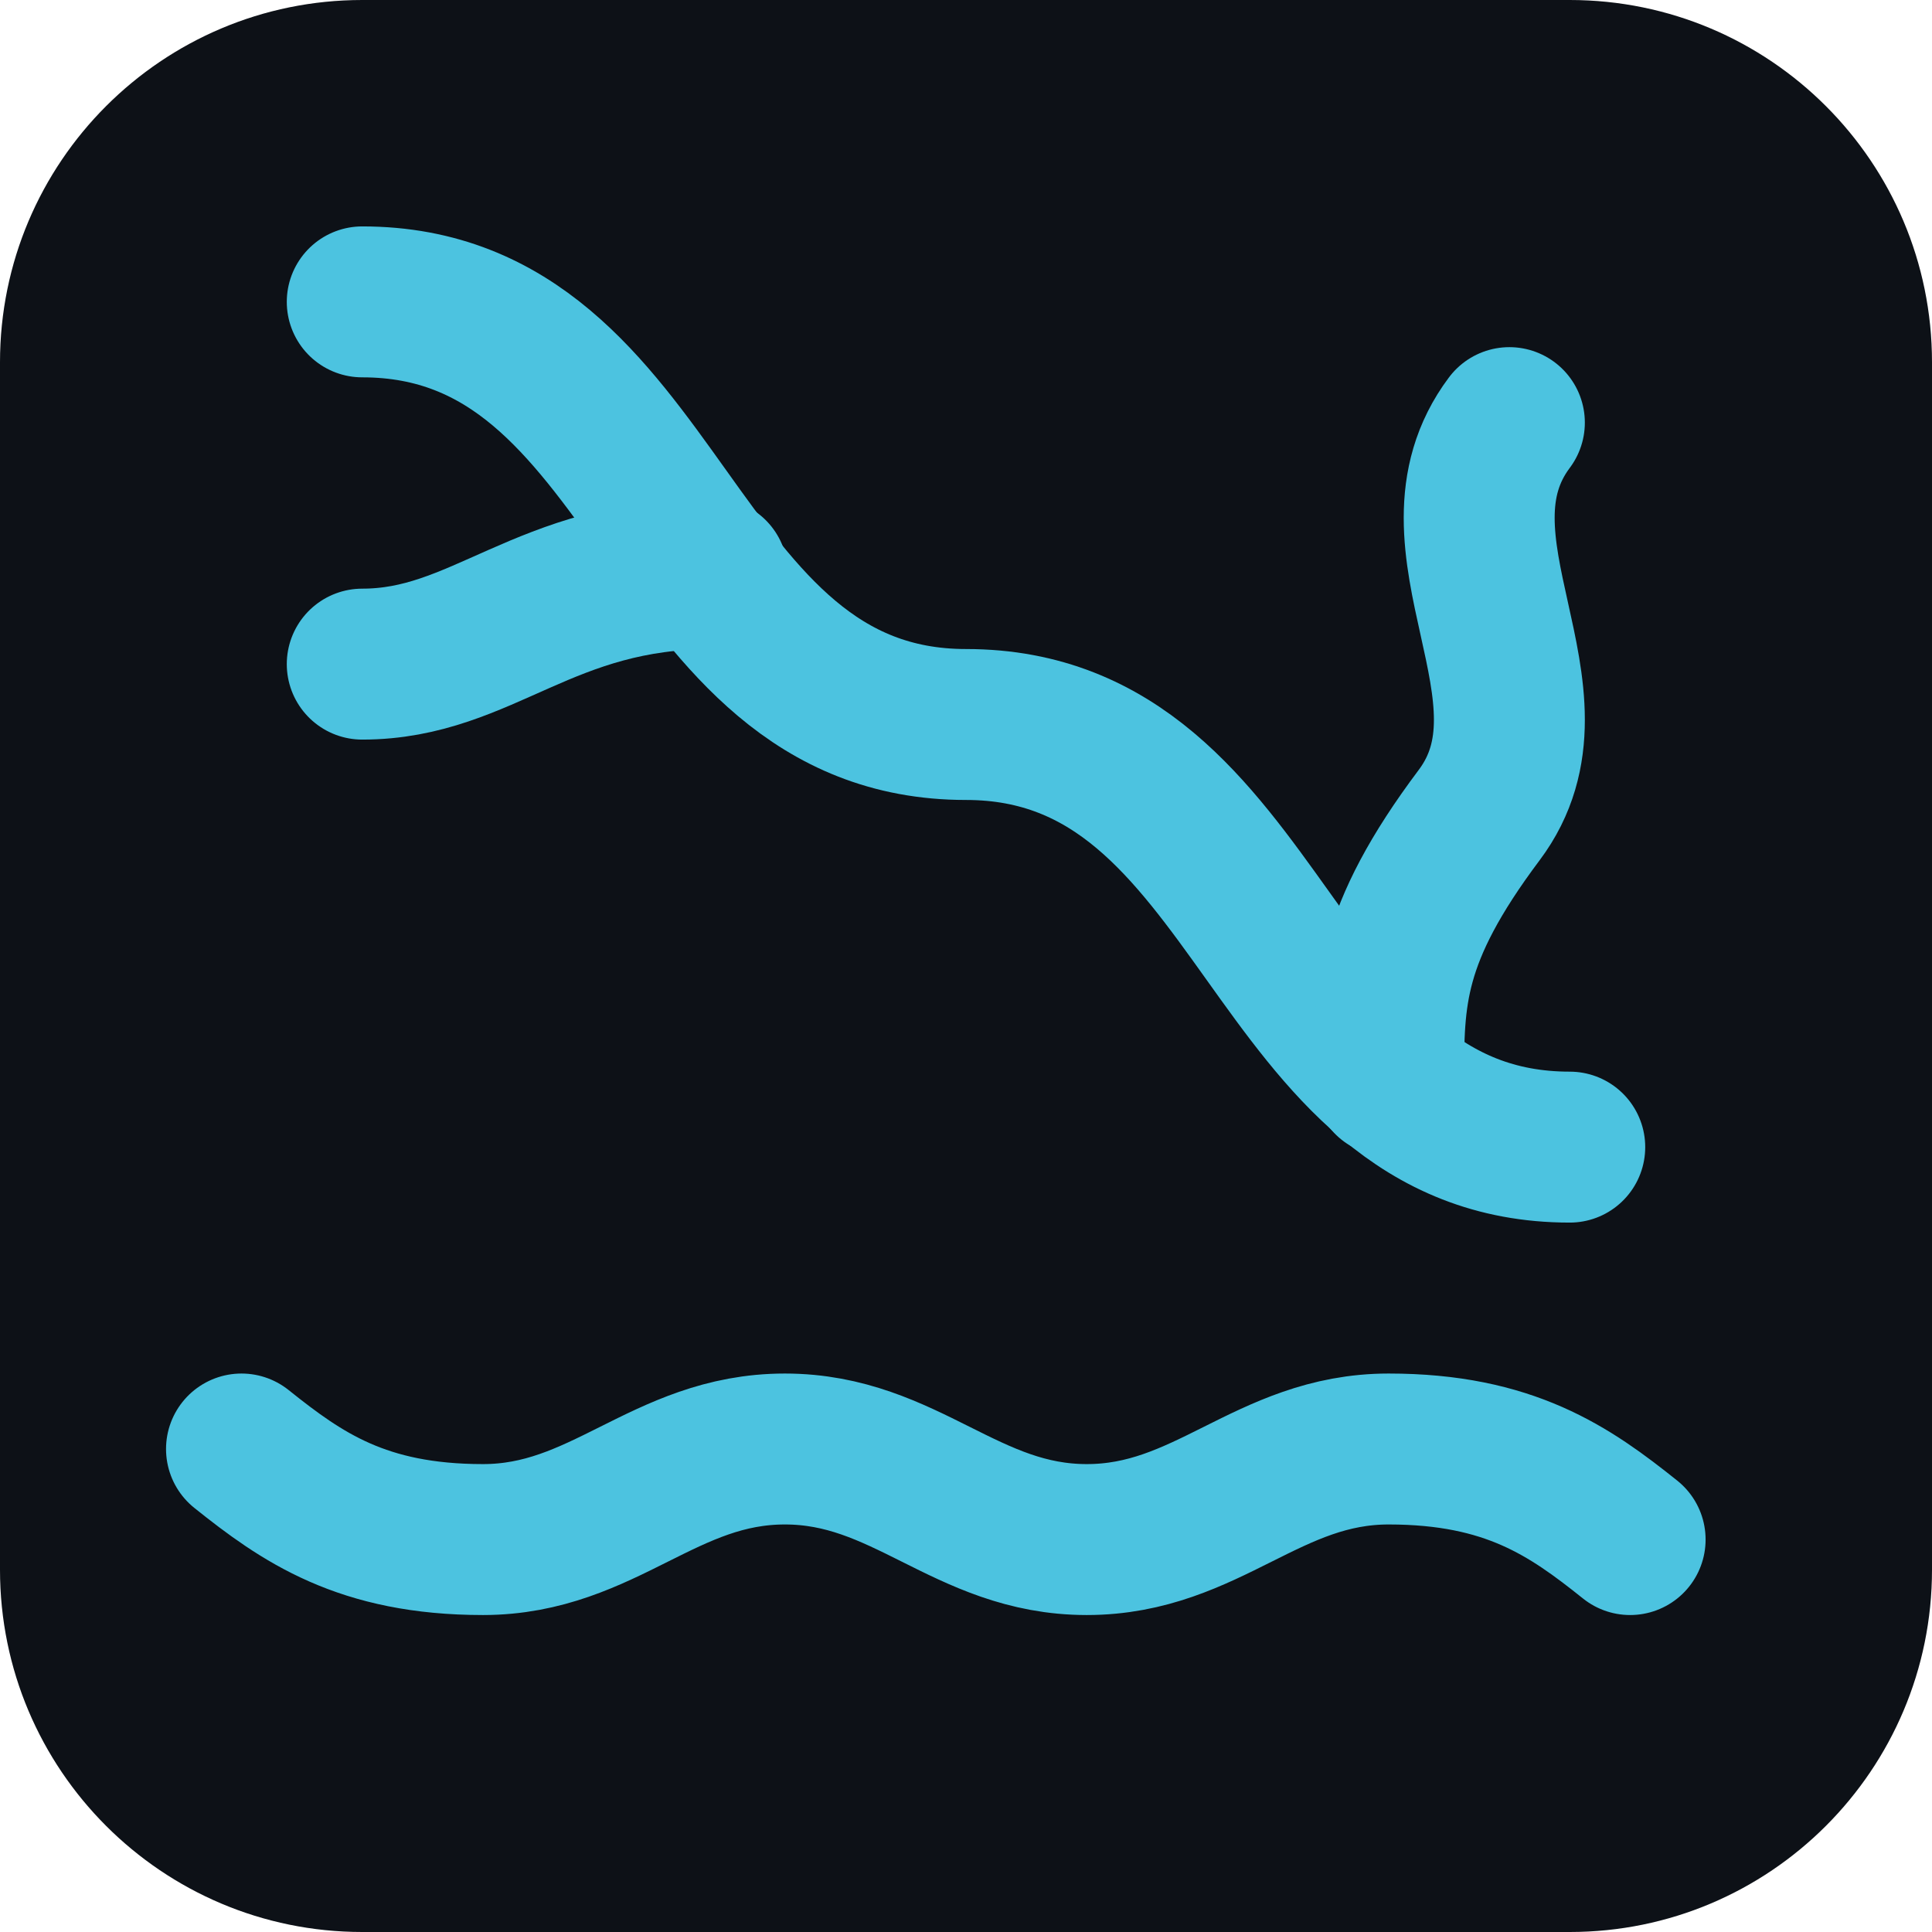
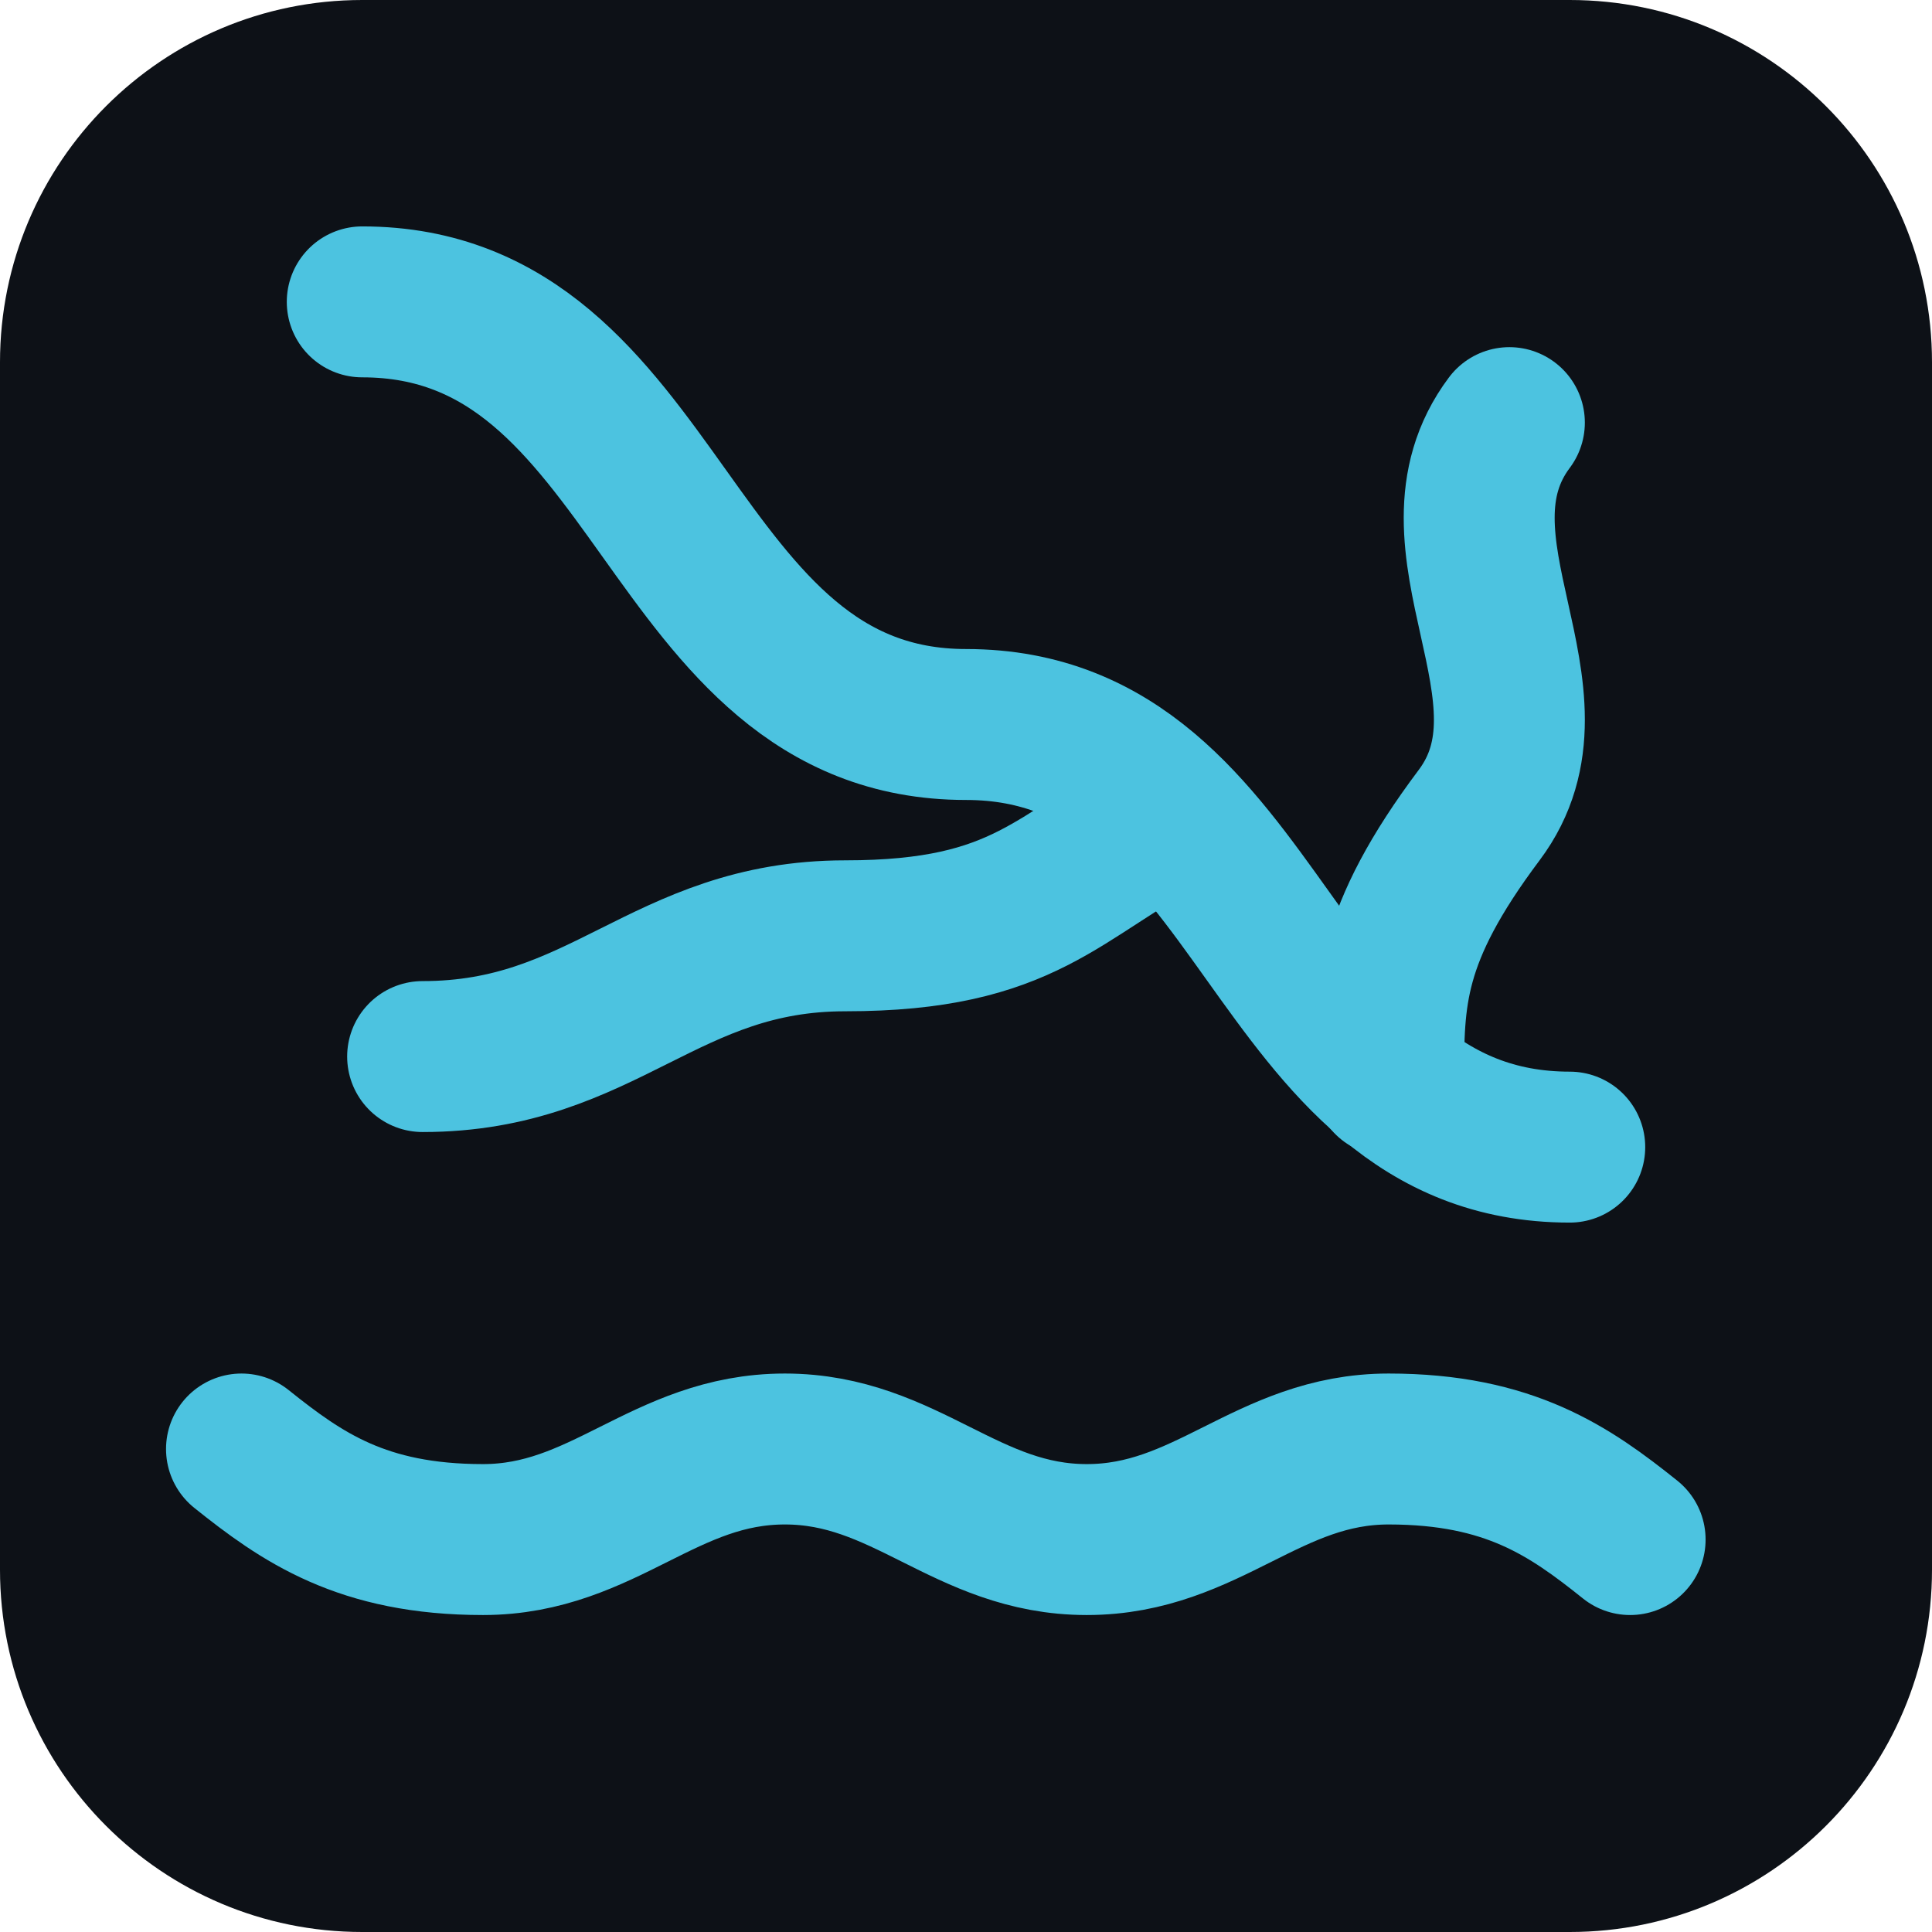
<svg xmlns="http://www.w3.org/2000/svg" viewBox="0 0 32 32">
  <rect width="32" height="32" rx="6" fill="#0d1117" />
  <g fill="none" stroke="#4cc3e0" stroke-width="2.5" stroke-linecap="round" stroke-linejoin="round">
    <path d="M6 5c5 0 5 7 10 7s5 7 10 7" />
-     <path d="M6 11c2 0 3-1.5 5.8-1.5" />
+     <path d="M7 17.5c3 0 4-2 7-2s3.5-1 5.4-2" />
    <path d="M25 7c-1.5 2 1 4.5-.5 6.5s-1.5 3-1.5 4.4" />
    <path d="M4 24c1 .8 2 1.5 4 1.5s3-1.5 5-1.5 3 1.5 5 1.5 3-1.5 5-1.5 3 .7 4 1.5" />
  </g>
</svg>
